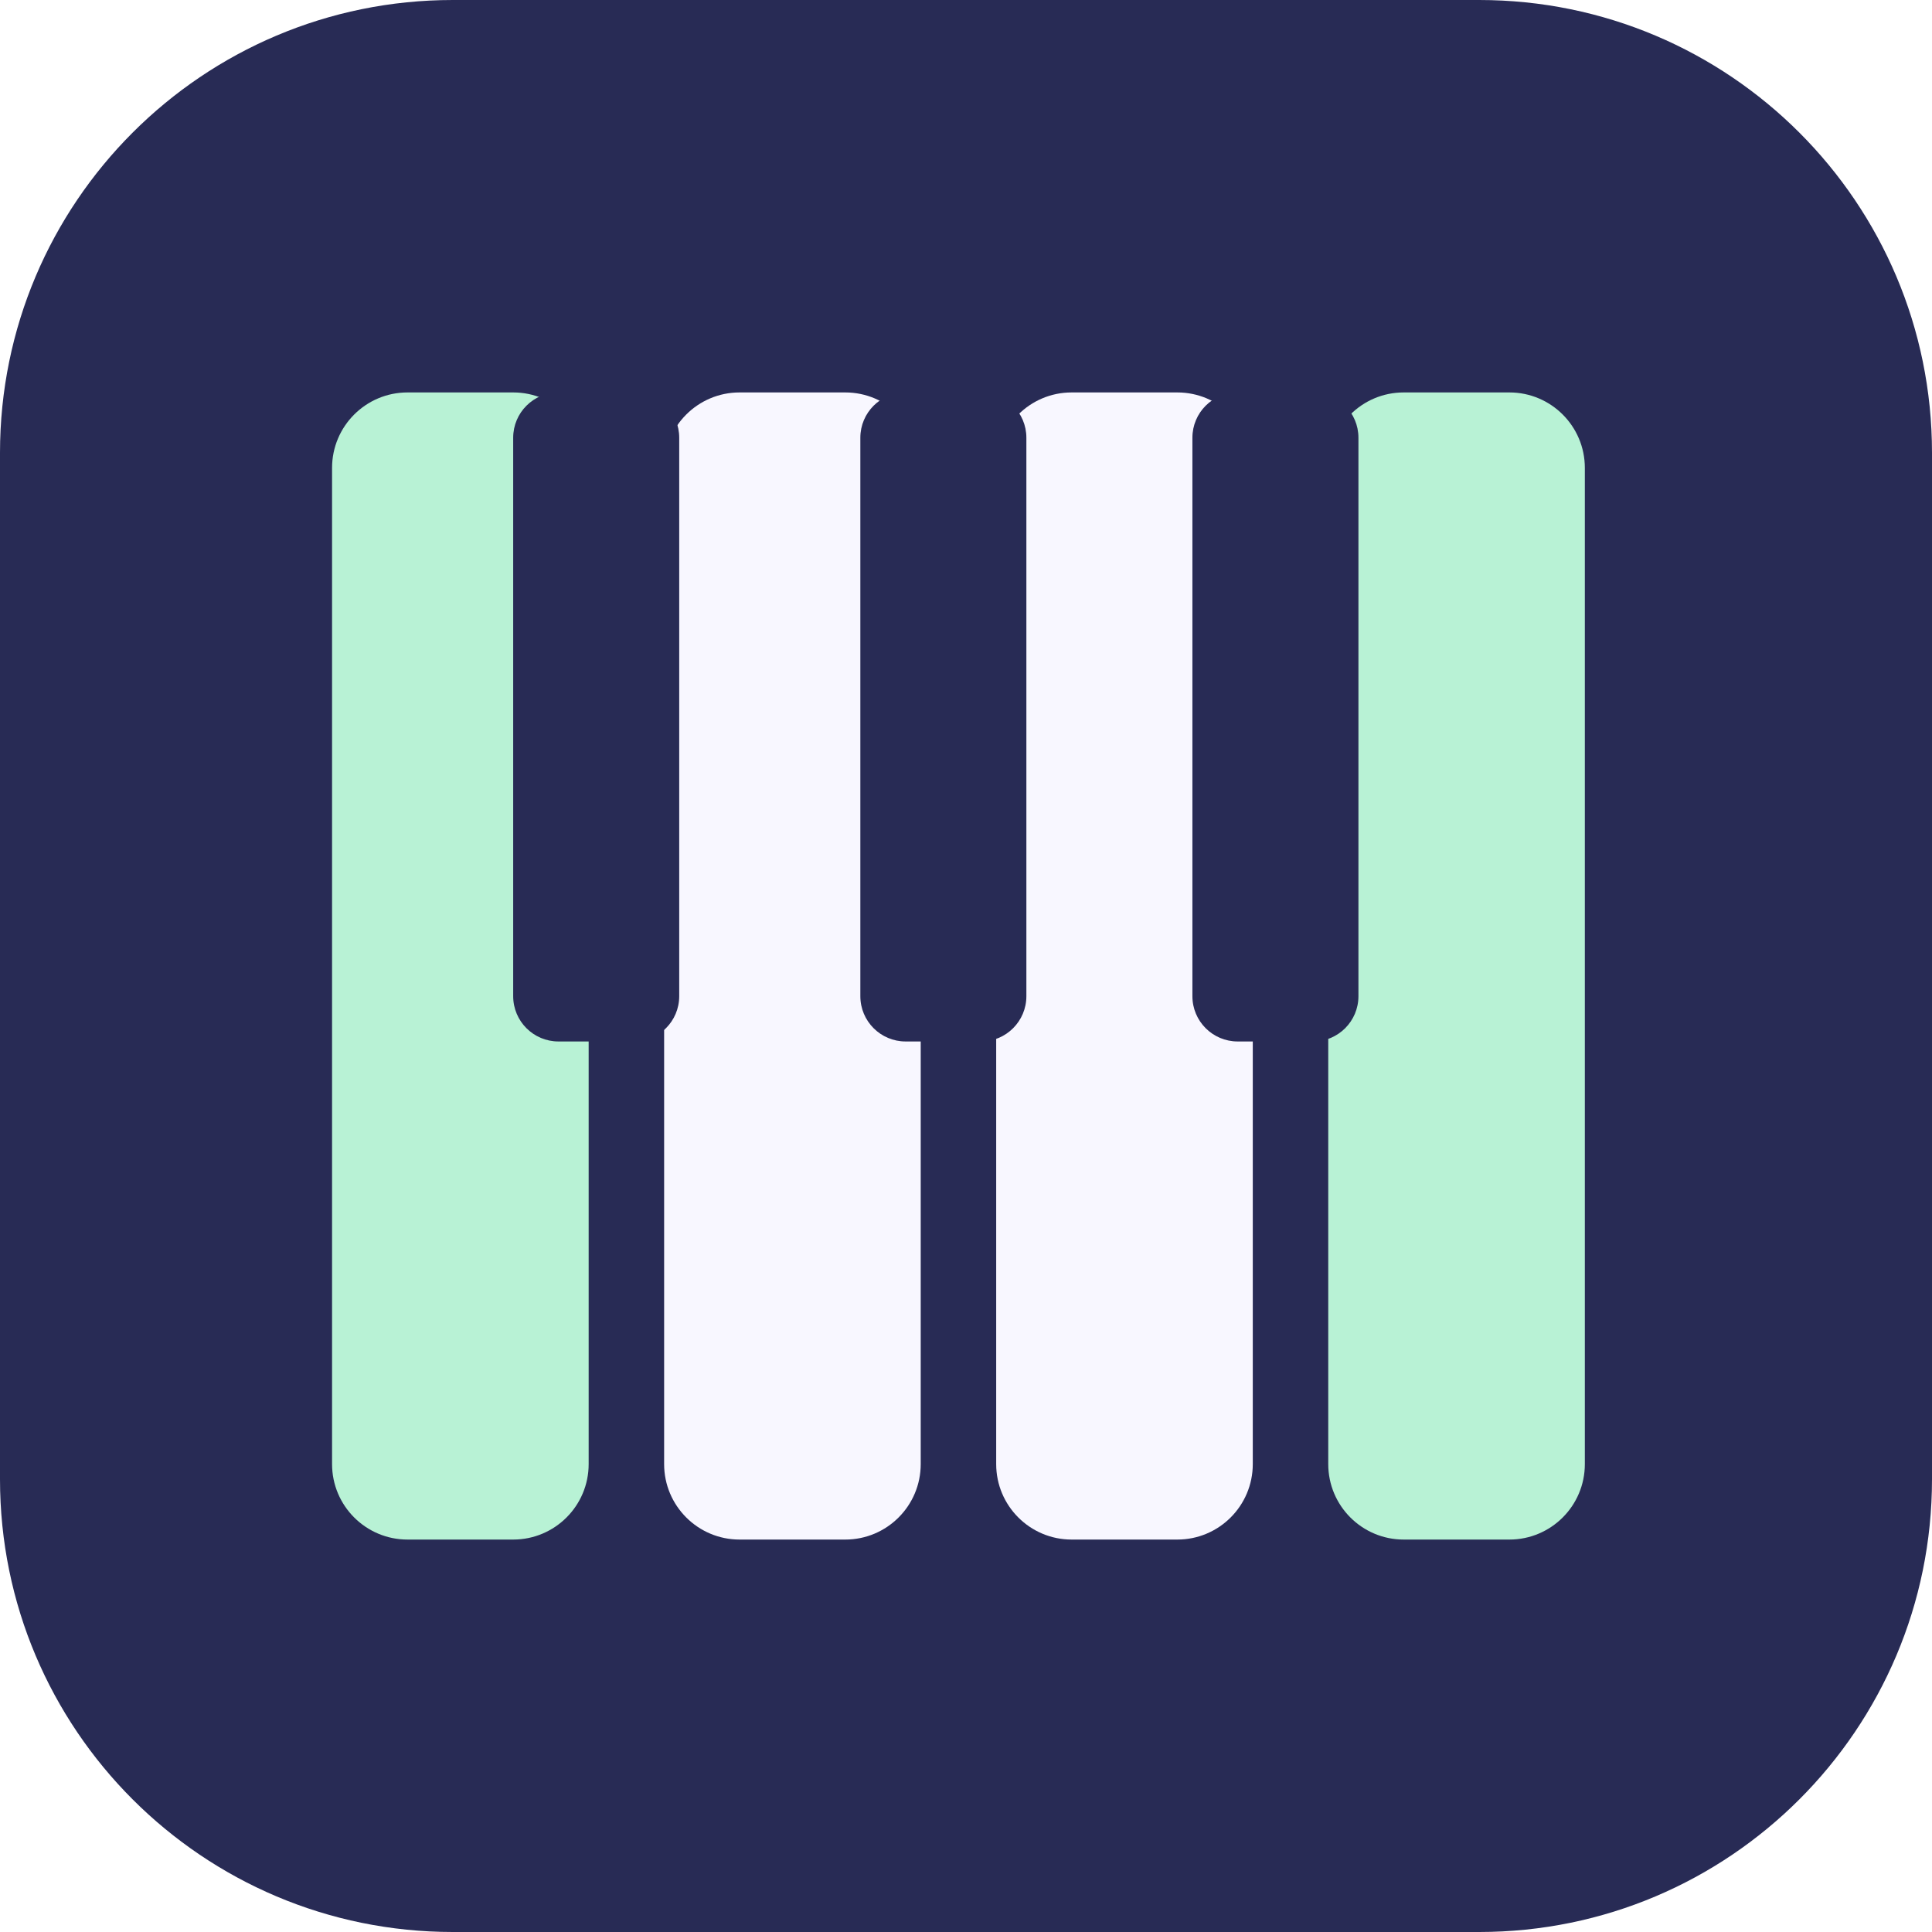
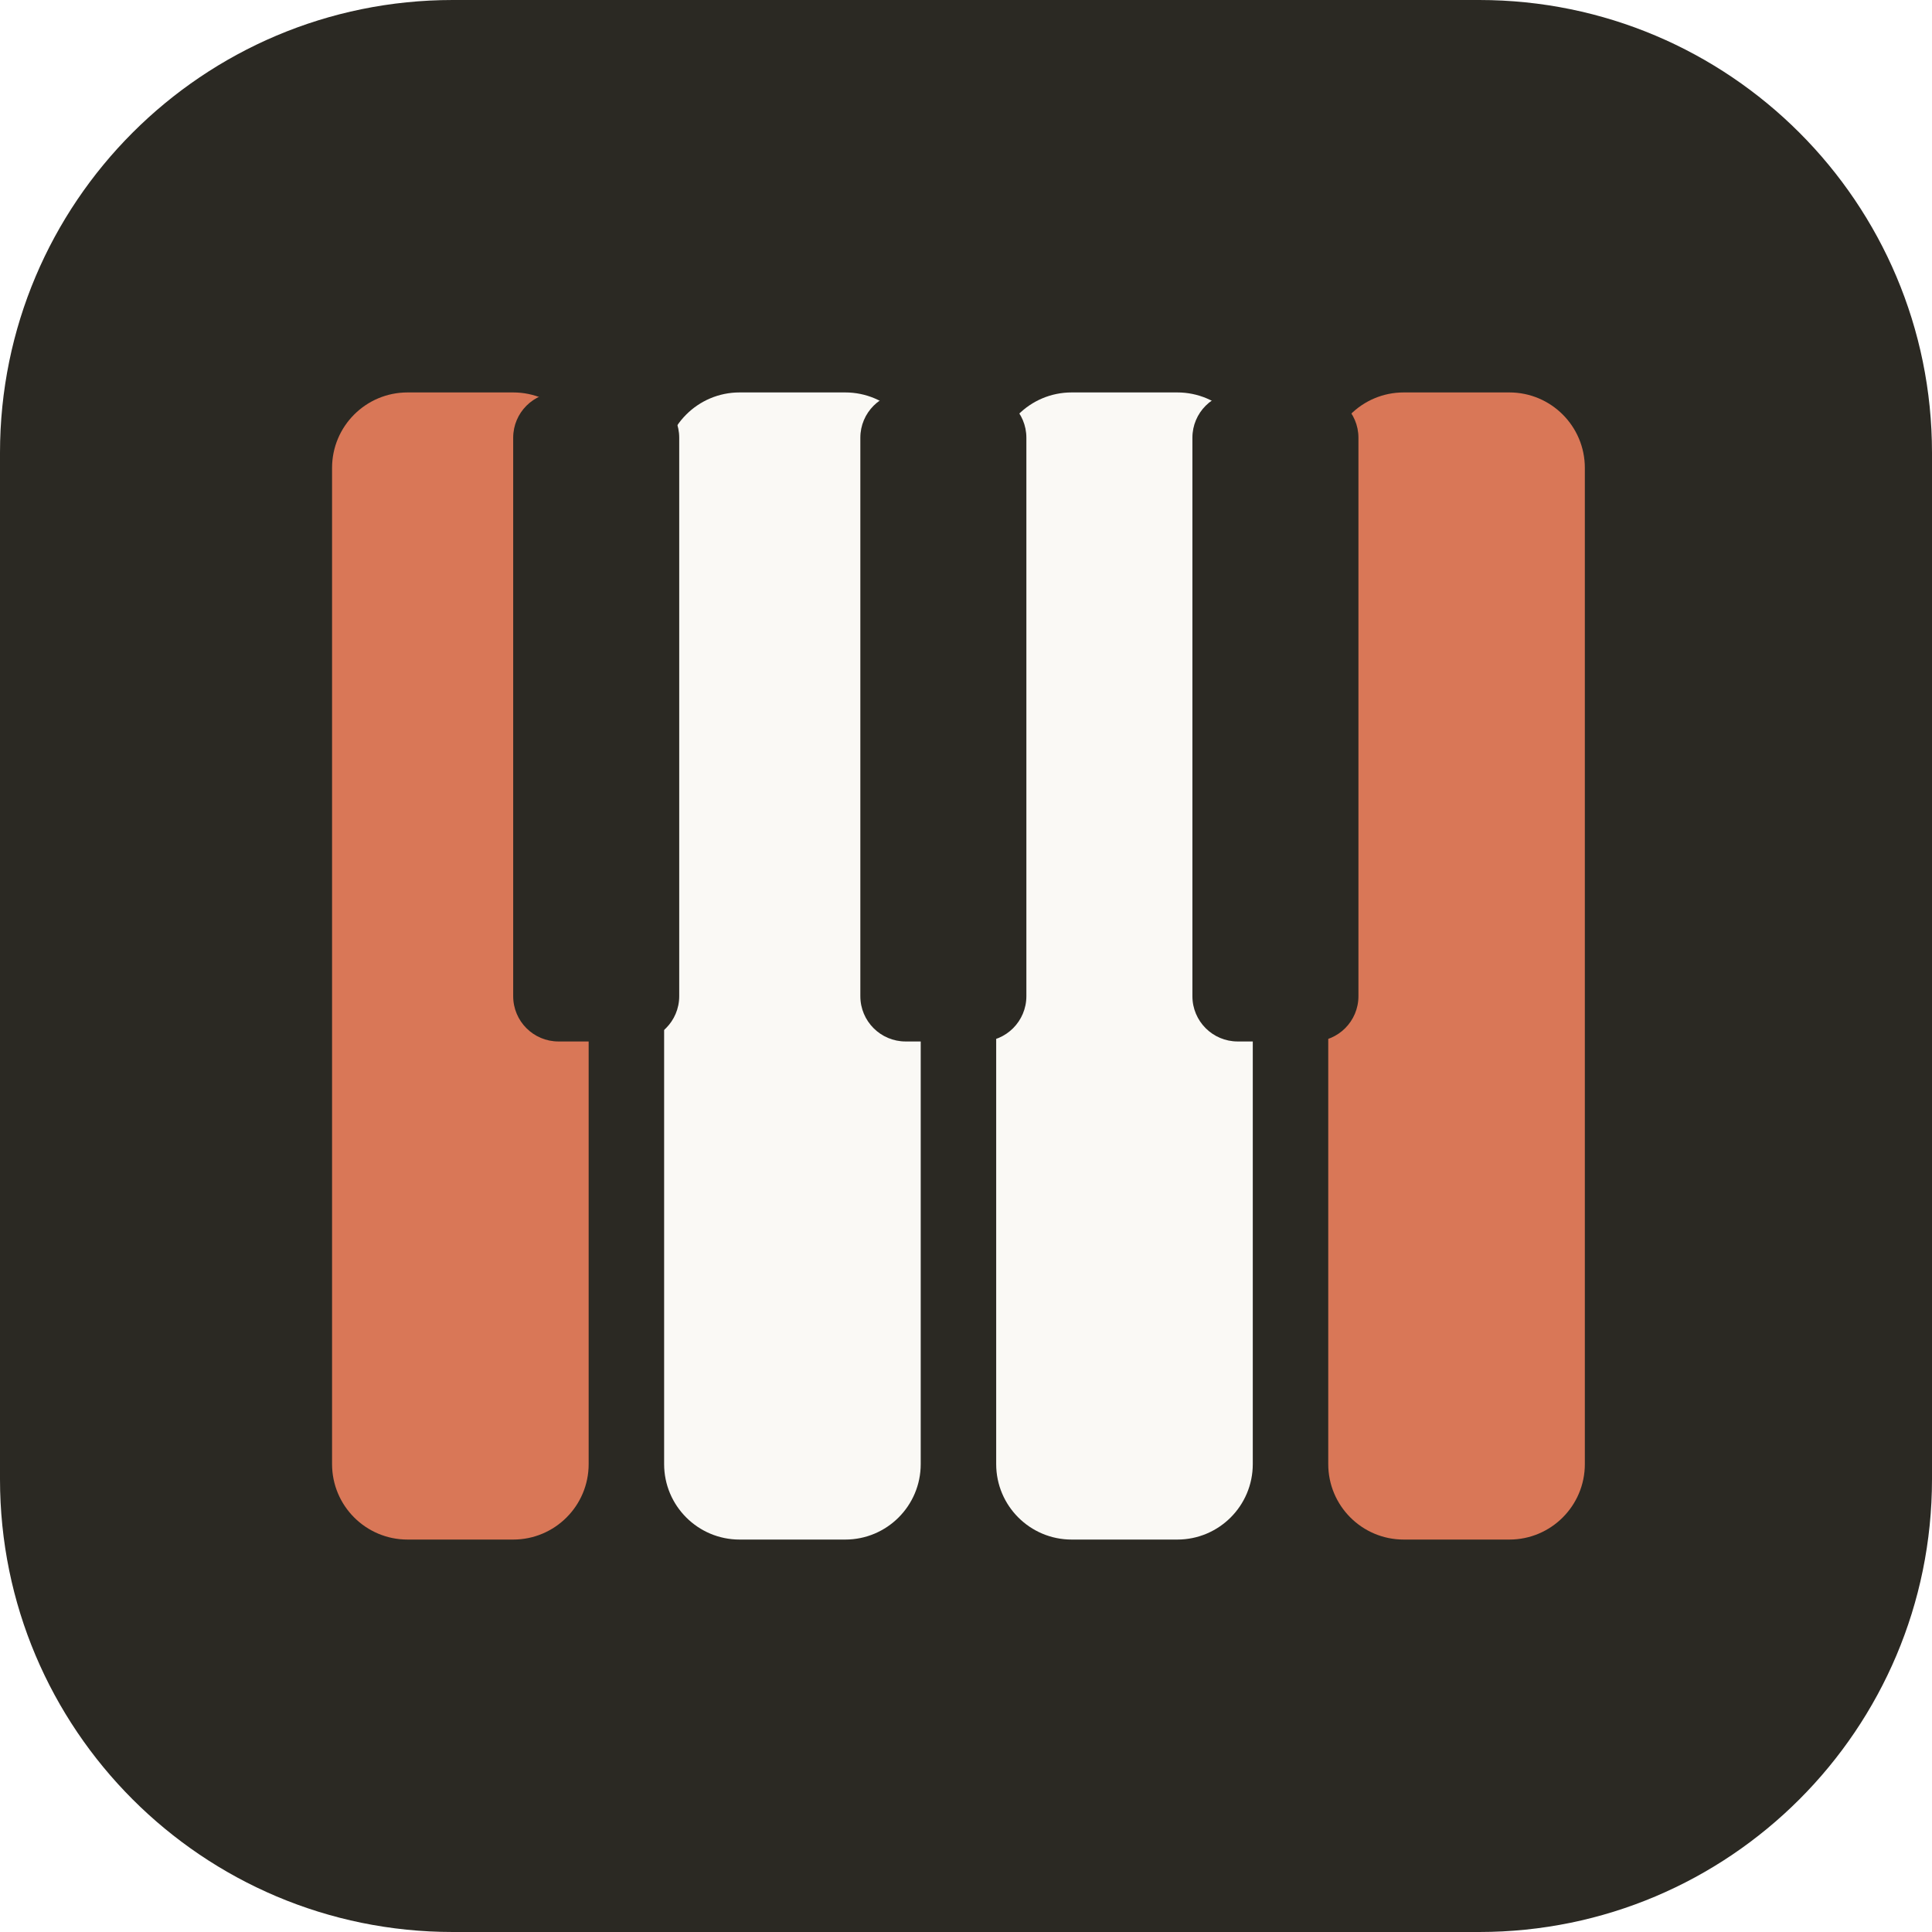
<svg xmlns="http://www.w3.org/2000/svg" viewBox="0 0 128 128">
-   <rect width="128" height="128" rx="30" fill="#282b55" />
-   <rect x="22" y="26" width="17" height="76" rx="5" fill="#b8f2d5" />
-   <rect x="44" y="26" width="17" height="76" rx="5" fill="#f8f7ff" />
-   <rect x="66" y="26" width="17" height="76" rx="5" fill="#f8f7ff" />
-   <rect x="88" y="26" width="17" height="76" rx="5" fill="#b8f2d5" />
-   <rect x="34" y="26" width="11" height="43" rx="3" fill="#282b55" />
-   <rect x="57" y="26" width="11" height="43" rx="3" fill="#282b55" />
-   <rect x="79" y="26" width="11" height="43" rx="3" fill="#282b55" />
+   <rect width="128" height="128" rx="30" fill="#2b2923" />
+   <rect x="22" y="26" width="17" height="76" rx="5" fill="#d97757" />
+   <rect x="44" y="26" width="17" height="76" rx="5" fill="#faf9f5" />
+   <rect x="66" y="26" width="17" height="76" rx="5" fill="#faf9f5" />
+   <rect x="88" y="26" width="17" height="76" rx="5" fill="#d97757" />
+   <rect x="34" y="26" width="11" height="43" rx="3" fill="#2b2923" />
+   <rect x="57" y="26" width="11" height="43" rx="3" fill="#2b2923" />
+   <rect x="79" y="26" width="11" height="43" rx="3" fill="#2b2923" />
</svg>
